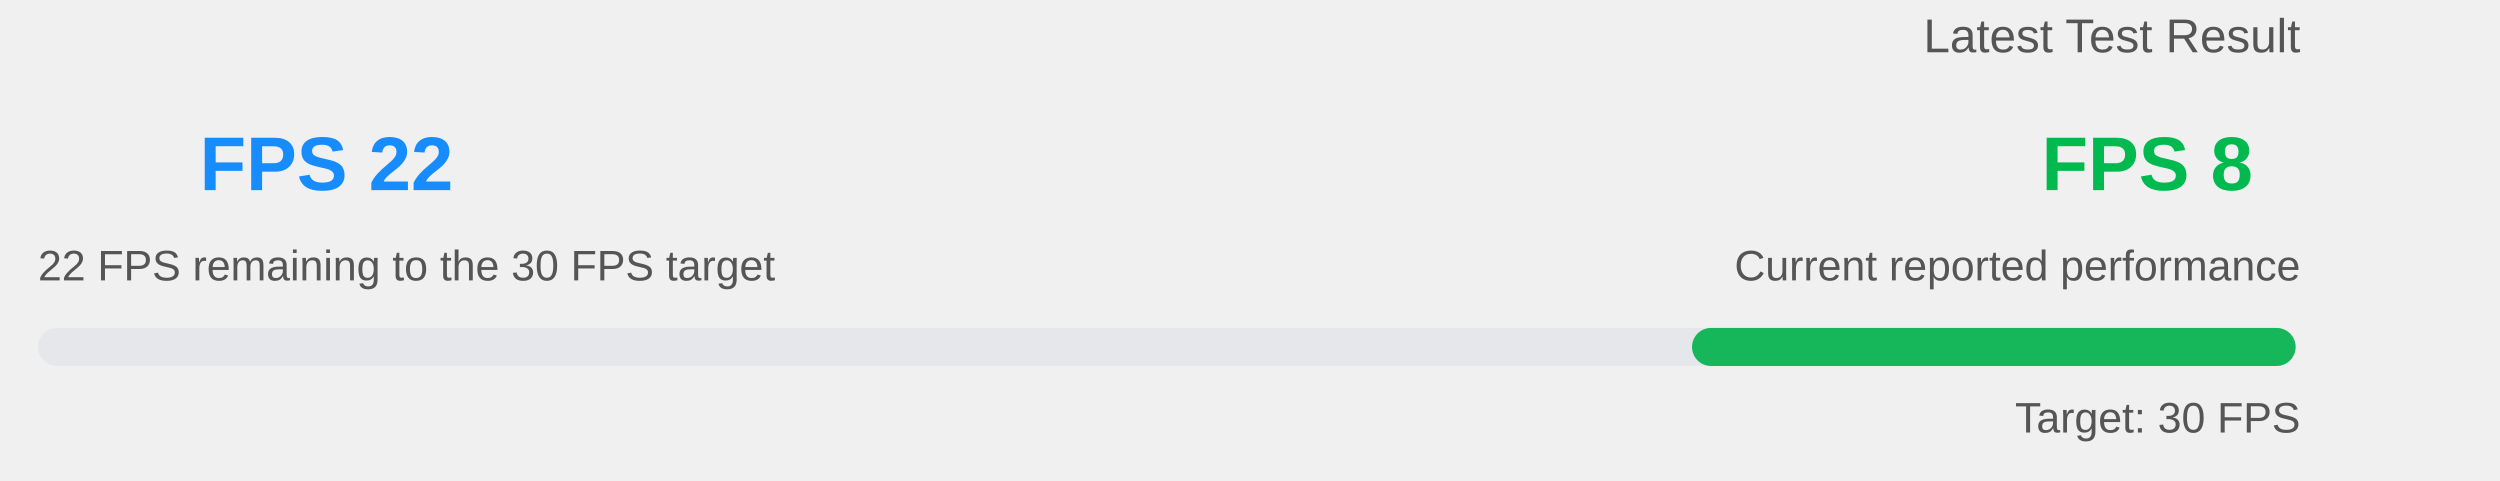
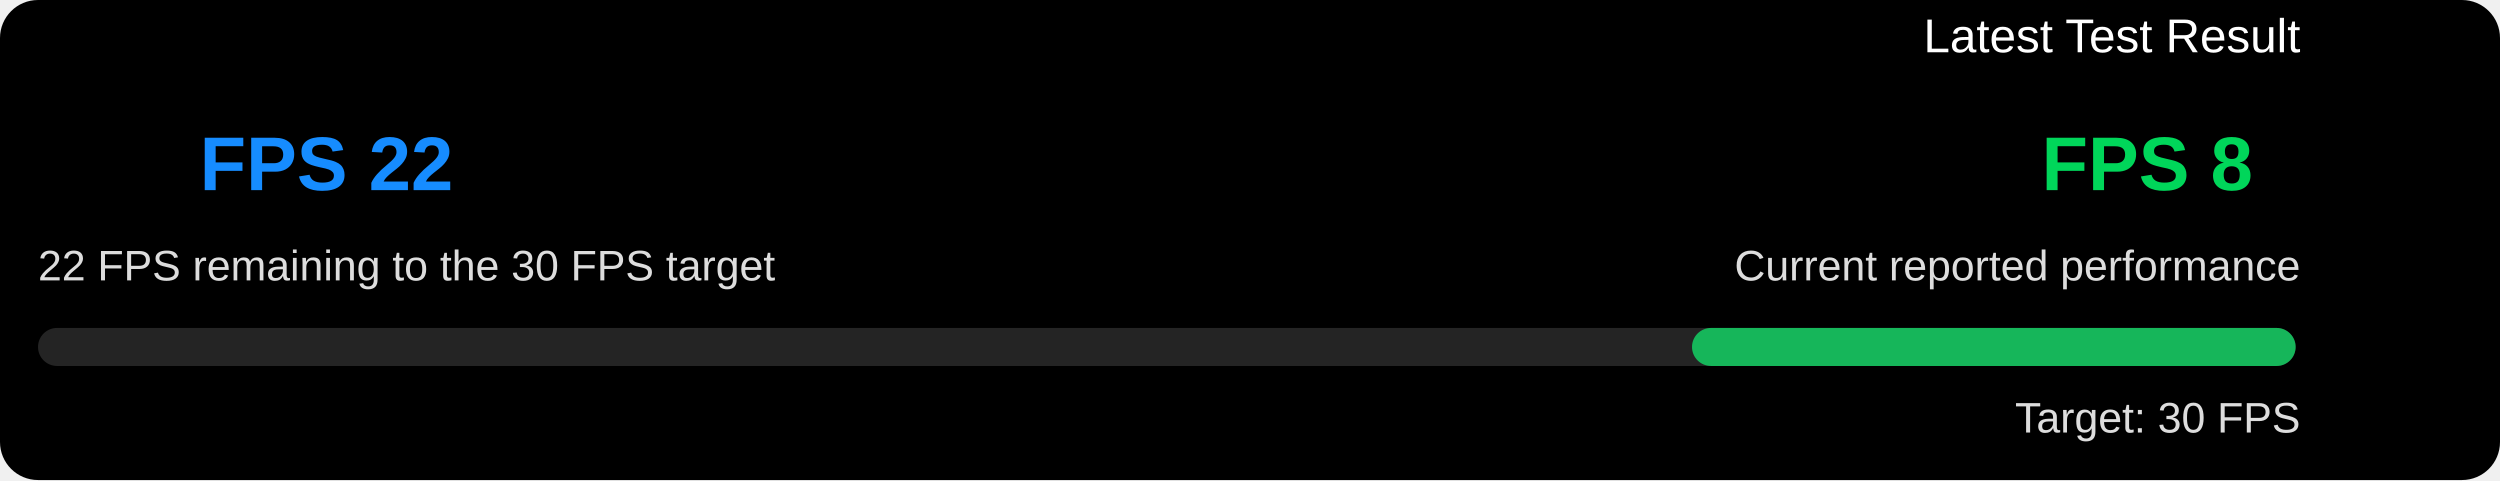
<svg xmlns="http://www.w3.org/2000/svg" width="526" height="101" viewBox="0 0 526 101">
+   <rect width="526" height="101" rx="8" fill="#000000" />
  <g font-family="Arial, sans-serif">
-     <text x="484" y="11" fill="#555" font-size="10" text-anchor="end">Latest Test Result</text>
-     <text x="474" y="40" fill="#00b94f" font-size="16" font-weight="700" text-anchor="end">FPS 8</text>
-     <text x="484" y="59" fill="#555" font-size="9" text-anchor="end">Current reported performance</text>
+     <text x="484" y="11" fill="#ffffff" font-size="10" text-anchor="end">Latest Test Result</text>
+     <text x="474" y="40" fill="#00d65a" font-size="16" font-weight="700" text-anchor="end">FPS 8</text>
+     <text x="484" y="59" fill="#dddddd" font-size="9" text-anchor="end">Current reported performance</text>
    <text x="42" y="40" fill="#168cff" font-size="16" font-weight="700">FPS 22</text>
-     <text x="8" y="59" fill="#555" font-size="9">22 FPS remaining to the 30 FPS target</text>
-     <rect x="8" y="69" width="475" height="8" rx="4" fill="#e5e7eb" />
+     <text x="8" y="59" fill="#dddddd" font-size="9">22 FPS remaining to the 30 FPS target</text>
+     <rect x="8" y="69" width="475" height="8" rx="4" fill="#242424" />
    <rect x="356" y="69" width="127" height="8" rx="4" fill="#16b65a" />
-     <text x="484" y="91" fill="#555" font-size="9" text-anchor="end">Target: 30 FPS</text>
+     <text x="484" y="91" fill="#dddddd" font-size="9" text-anchor="end">Target: 30 FPS</text>
  </g>
</svg>
